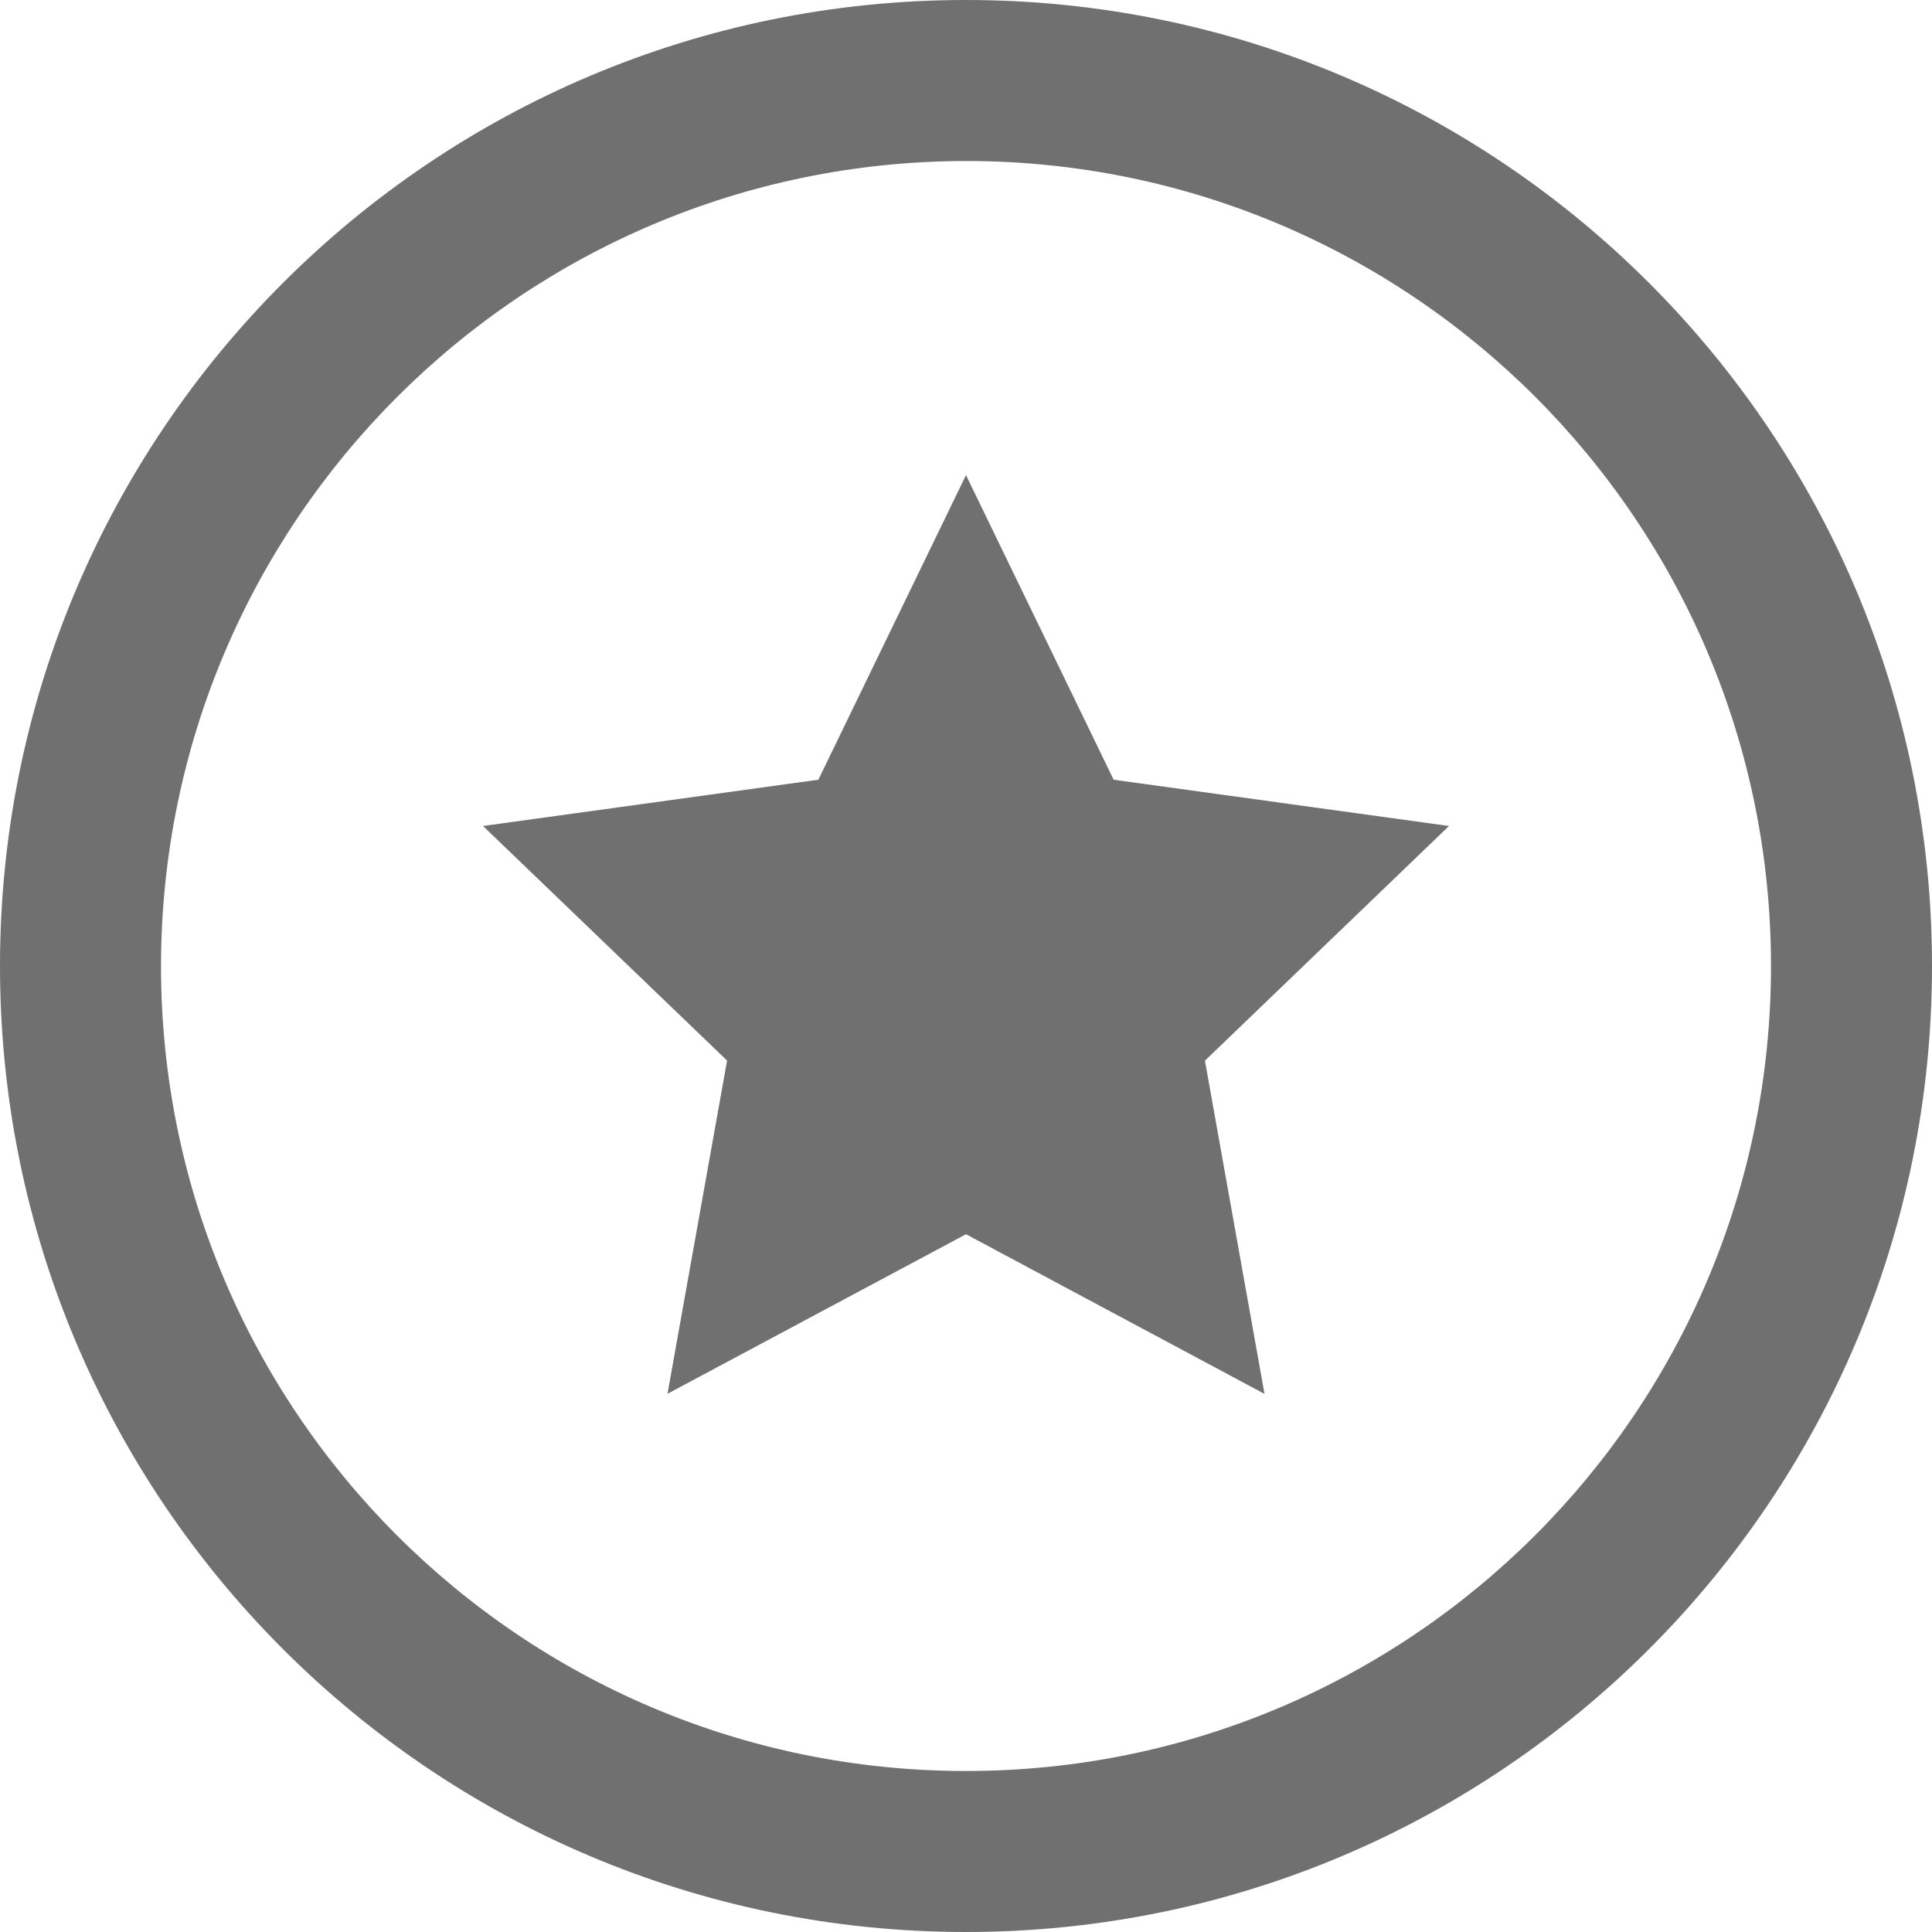
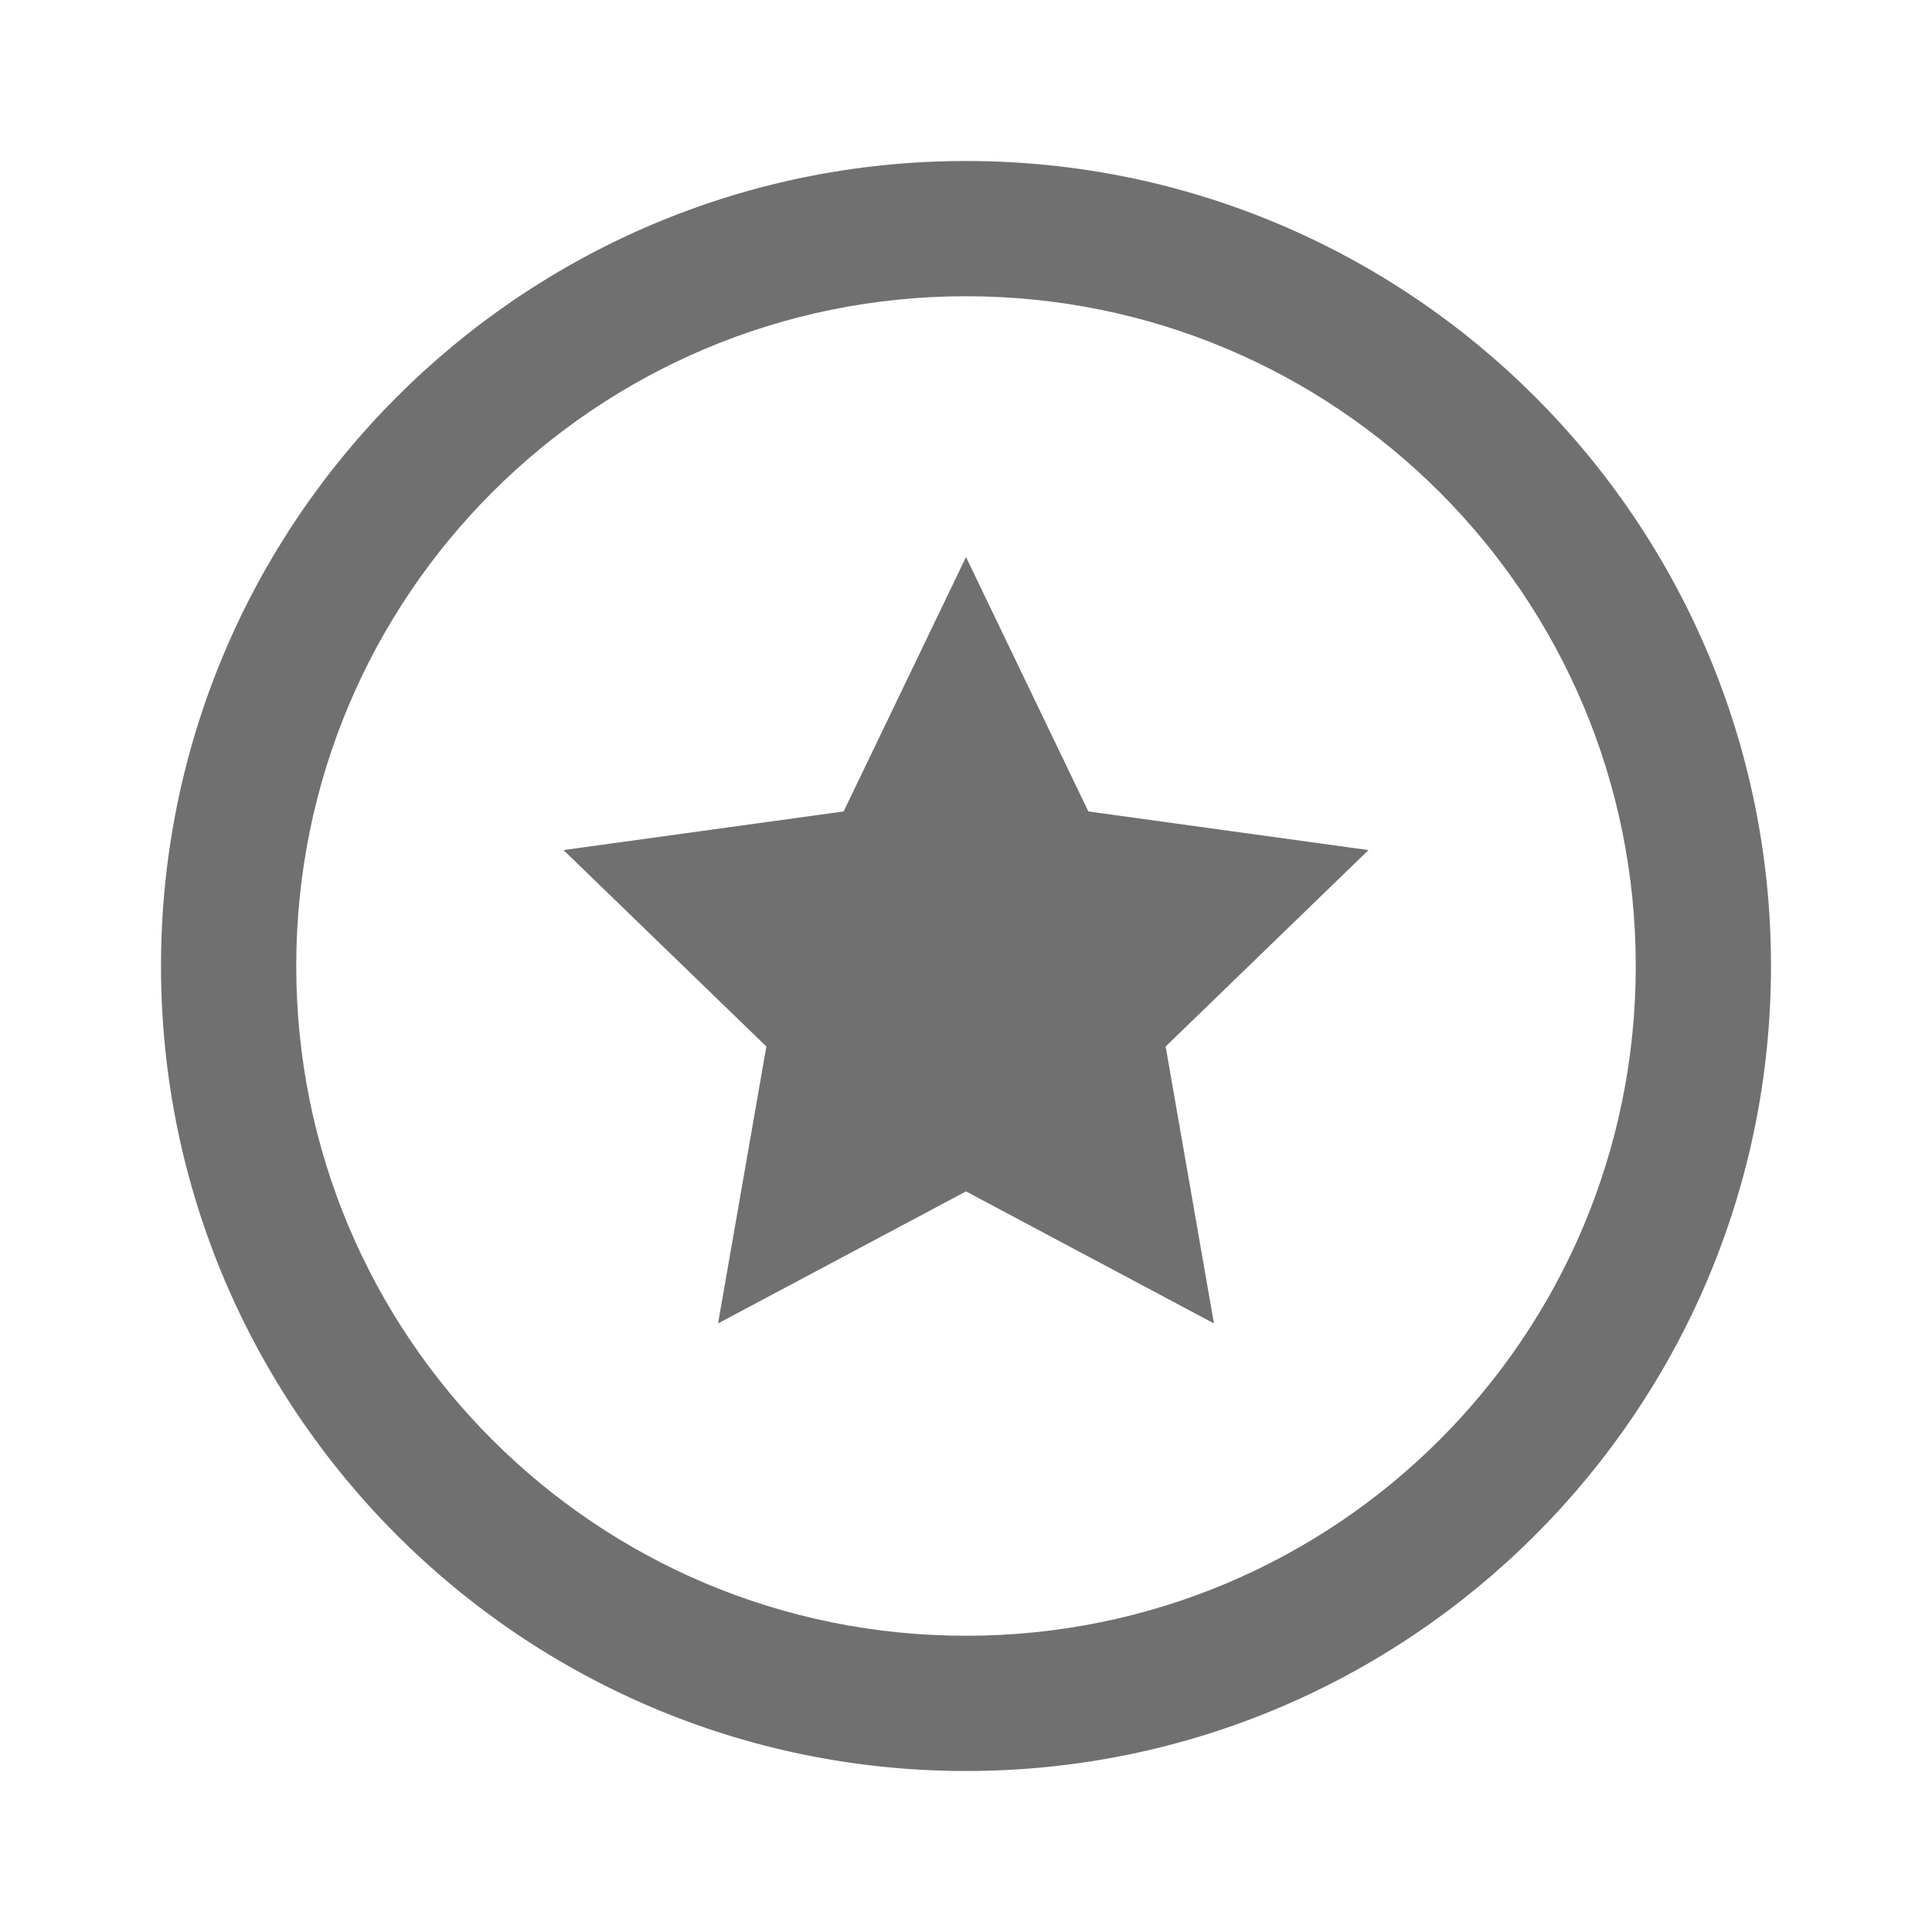
- <svg xmlns="http://www.w3.org/2000/svg" width="60" height="60" viewBox="0 0 60 60">
-   <path id="Path_10" data-name="Path 10" d="M30,5A25,25,0,1,1,5,30,25.028,25.028,0,0,1,30,5Zm0-5A30,30,0,1,0,60,30,30,30,0,0,0,30,0ZM25.415,24.215,15,25.652l7.58,7.285L20.73,43.285,30,38.33l9.27,4.958L37.42,32.94,45,25.652,34.585,24.215,30,14.755Z" fill="#707070" />
+ <svg xmlns="http://www.w3.org/2000/svg" version="1.1" id="Layer_1" x="0px" y="0px" viewBox="0 0 60 60" style="enable-background:new 0 0 60 60;" xml:space="preserve">
+   <style type="text/css">
+ 	.st0{fill:#707070;}
+ </style>
+   <path id="Path_10" class="st0" d="M30,9.2c11.5,0,20.8,9.3,20.8,20.8S41.5,50.8,30,50.8S9.2,41.5,9.2,30C9.2,18.5,18.5,9.2,30,9.2z   M30,5C16.2,5,5,16.2,5,30s11.2,25,25,25s25-11.2,25-25S43.8,5,30,5z M26.2,25.2l-8.7,1.2l6.3,6.1l-1.5,8.6l7.7-4.1l7.7,4.1  l-1.5-8.6l6.3-6.1l-8.7-1.2L30,17.3L26.2,25.2z" />
</svg>
